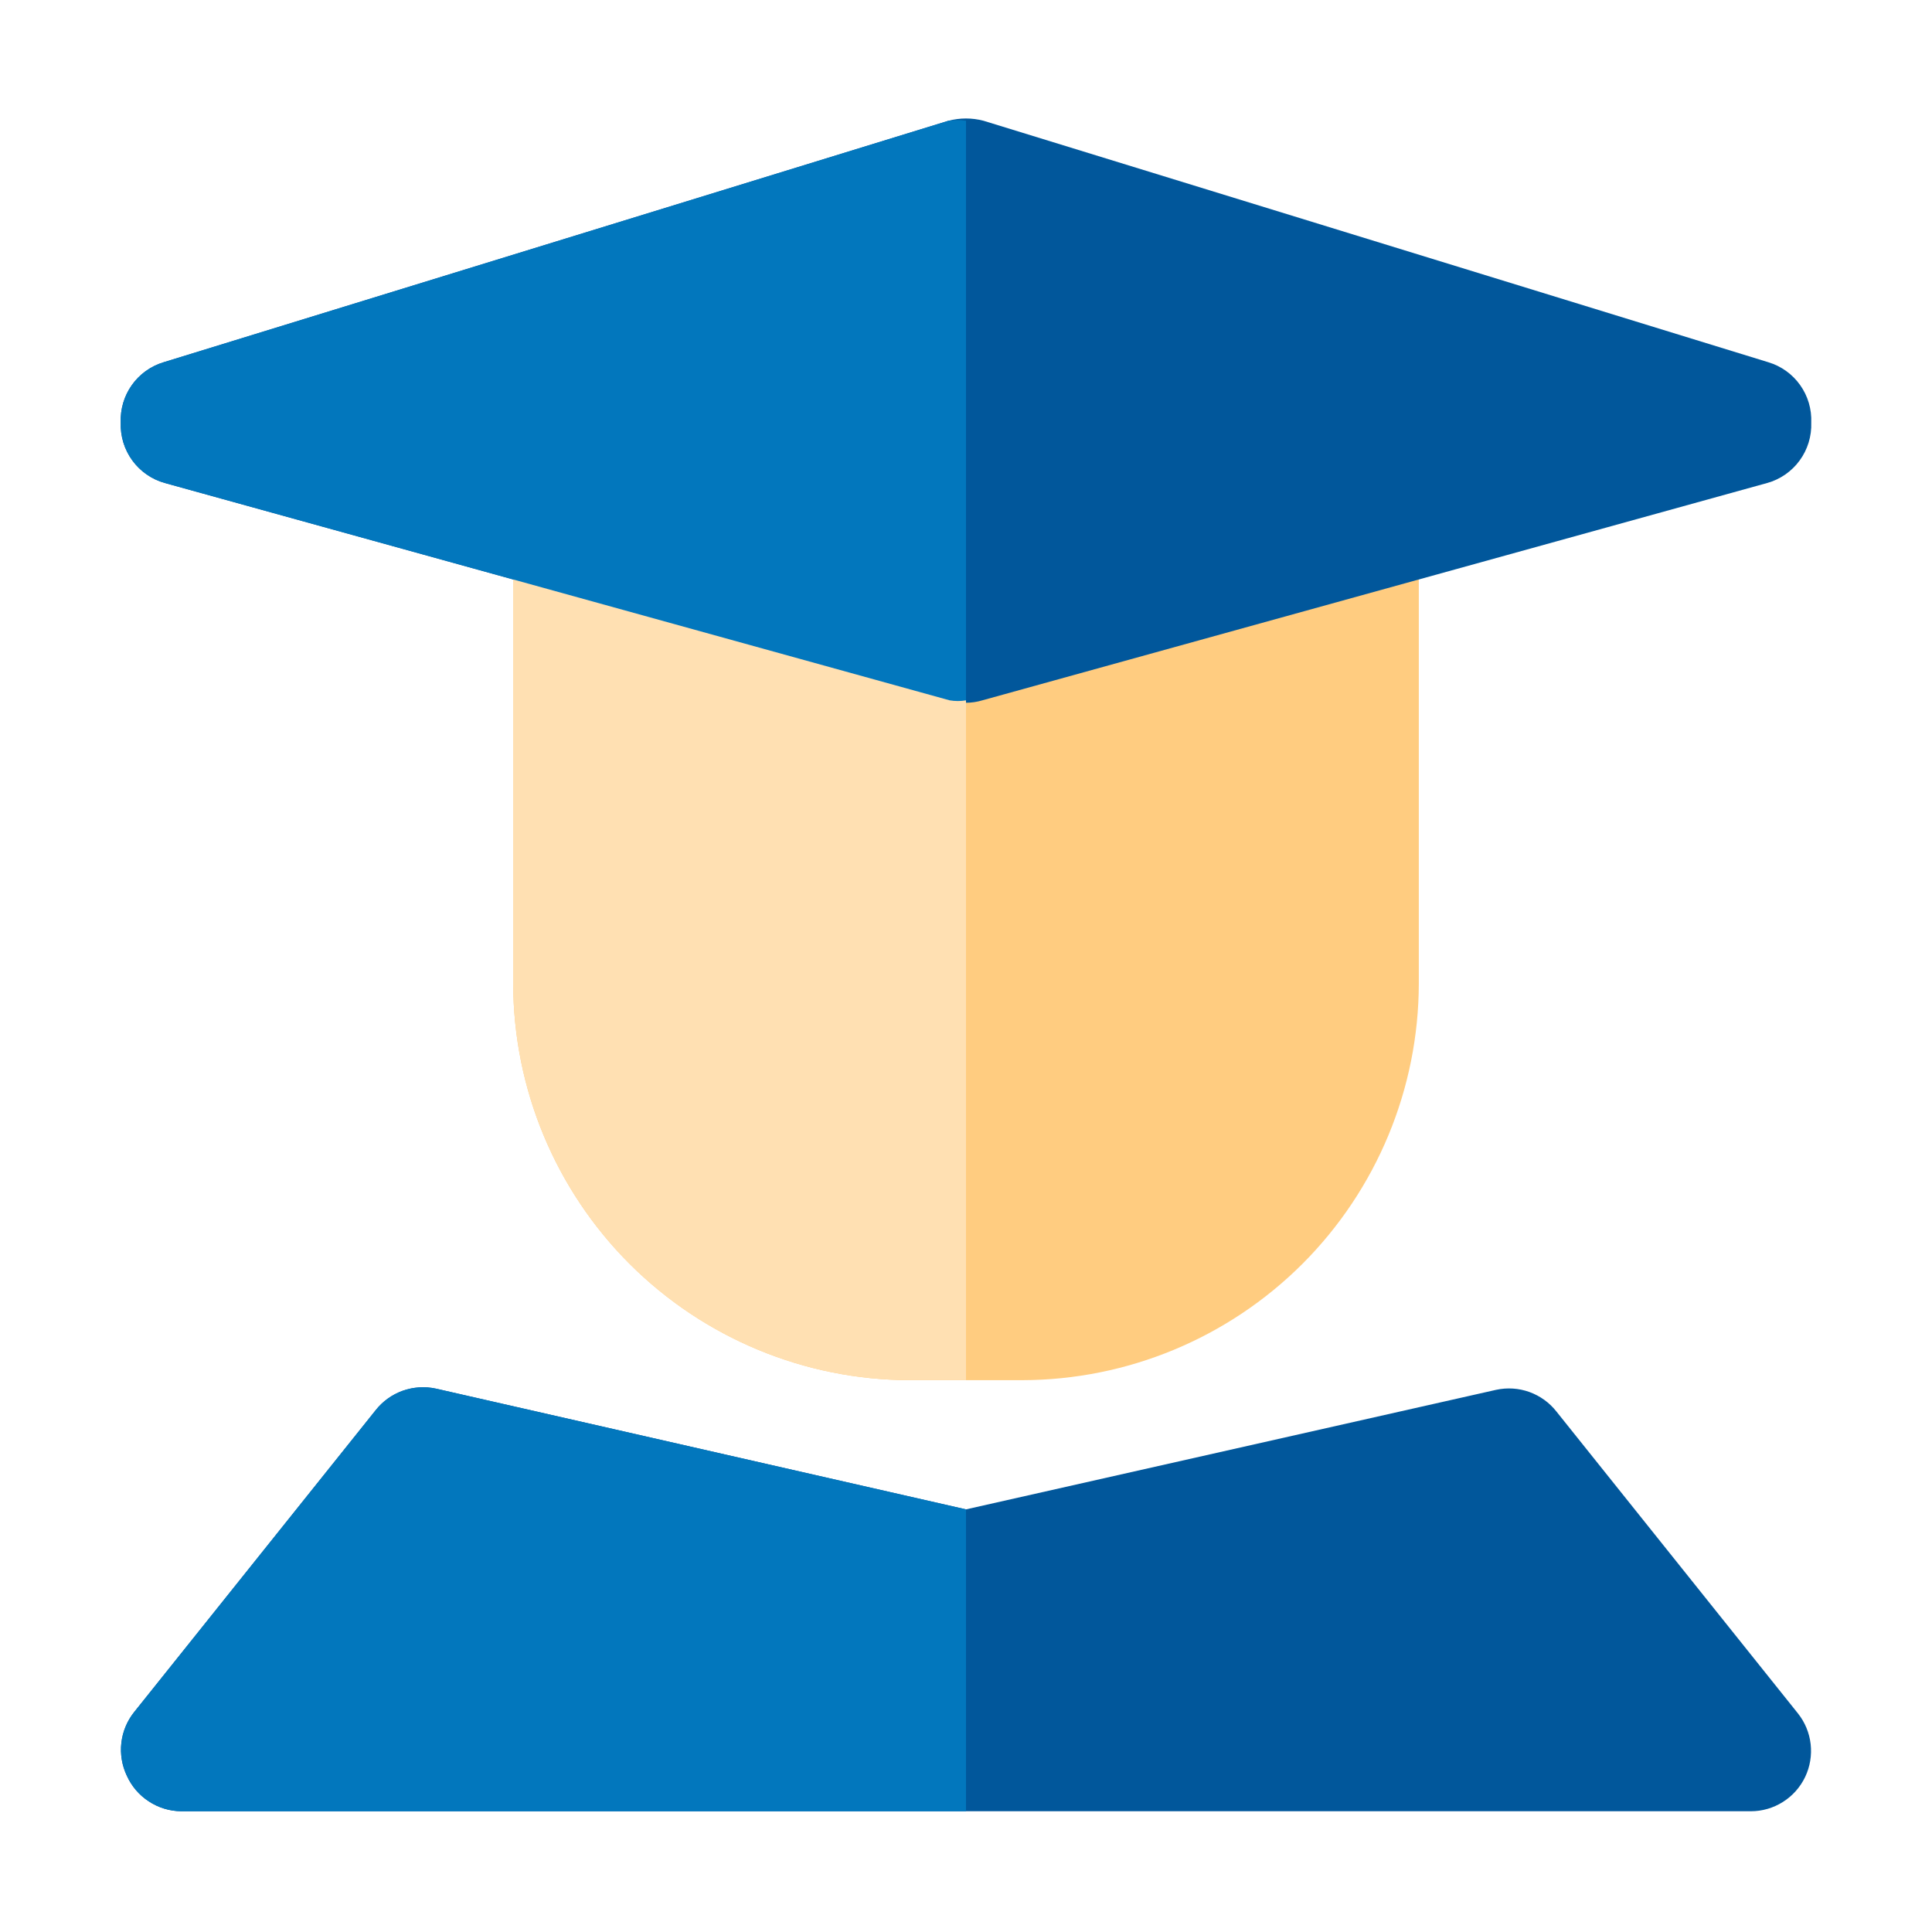
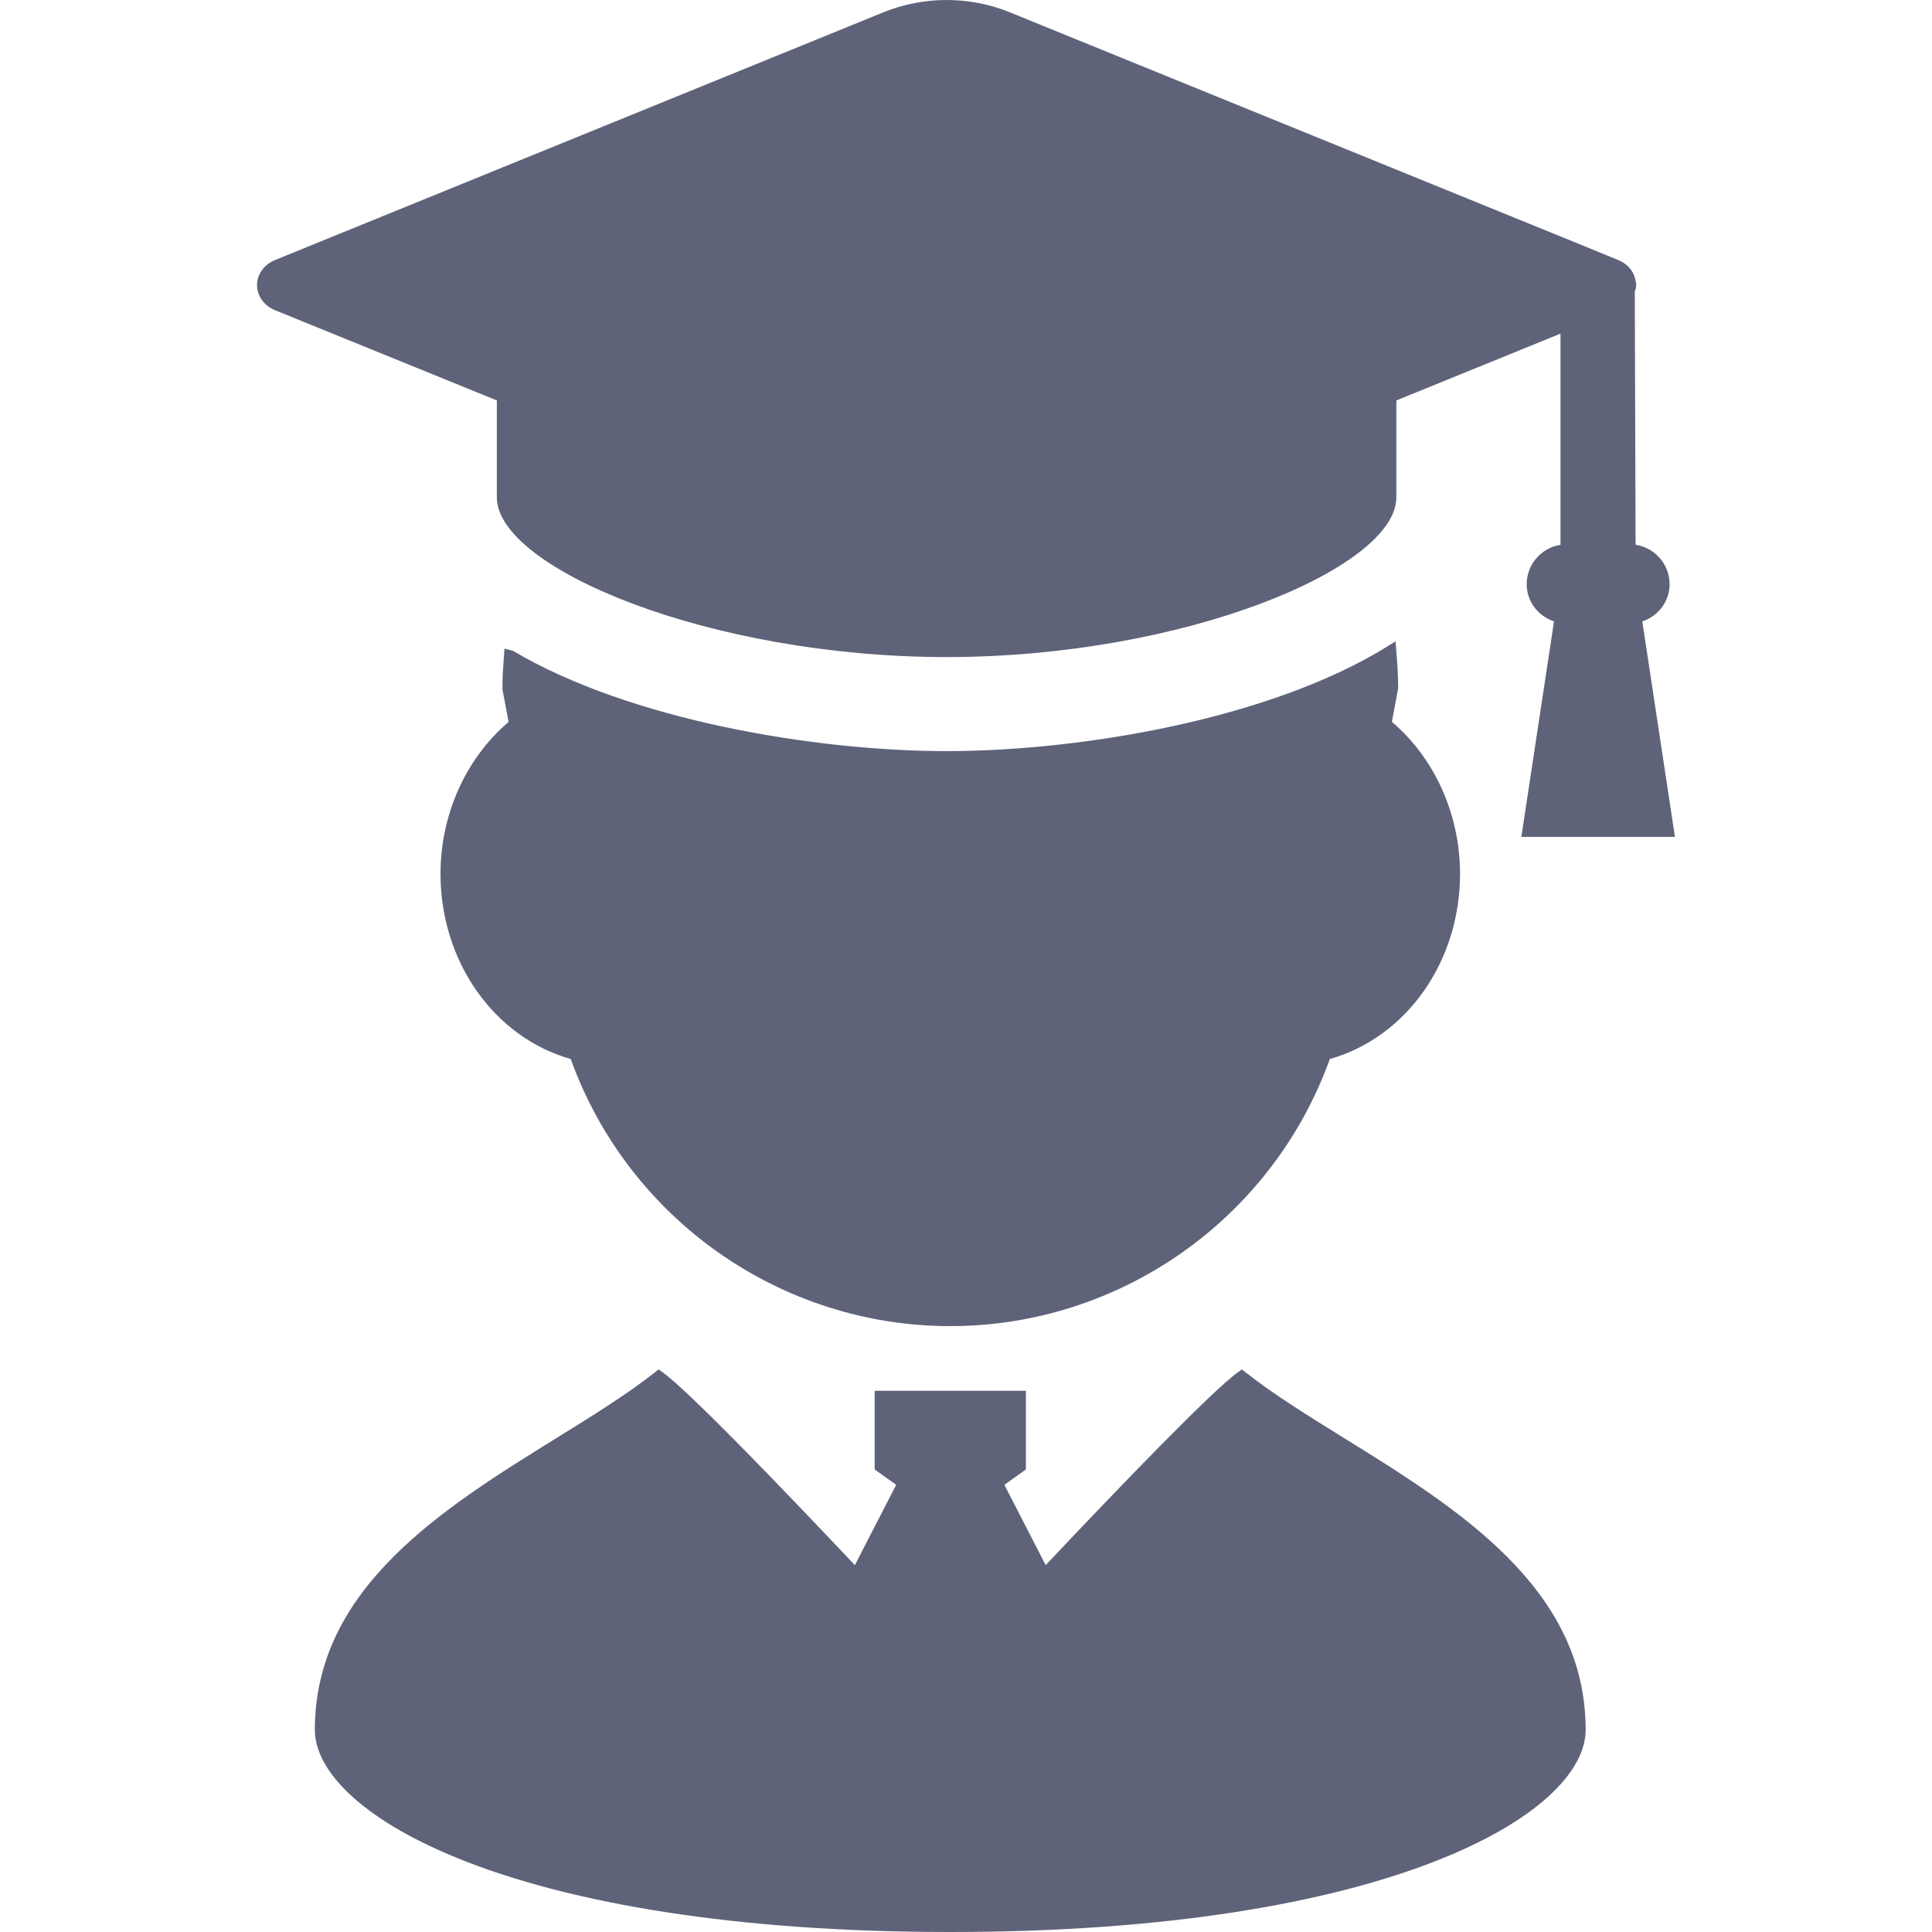
- <svg xmlns="http://www.w3.org/2000/svg" width="800px" height="800px" viewBox="0 0 32 32" fill="none">
-   <path d="M23.3 8.4L21.82 6.4C21.725 6.273 21.601 6.171 21.458 6.101C21.316 6.032 21.159 5.997 21 6H11.2C11.056 6 10.913 6.031 10.782 6.092C10.65 6.152 10.534 6.24 10.44 6.35L8.72 8.35C8.572 8.534 8.494 8.764 8.5 9V16.29C8.503 18.032 9.196 19.701 10.427 20.933C11.659 22.164 13.328 22.857 15.07 22.86H16.93C18.672 22.857 20.341 22.164 21.573 20.933C22.804 19.701 23.497 18.032 23.5 16.29V9C23.5 8.784 23.43 8.573 23.3 8.4Z" fill="#FFCC80" />
-   <path d="M29.78 28.38L25.78 23.38C25.664 23.232 25.509 23.12 25.332 23.056C25.155 22.992 24.964 22.98 24.78 23.02L16 25L7.22 23C7.036 22.96 6.845 22.973 6.668 23.036C6.491 23.1 6.336 23.212 6.22 23.36L2.22 28.36C2.104 28.506 2.031 28.682 2.01 28.868C1.989 29.053 2.02 29.241 2.1 29.41C2.178 29.584 2.304 29.732 2.464 29.836C2.623 29.941 2.809 29.998 3 30H29C29.189 30 29.373 29.946 29.532 29.845C29.692 29.744 29.819 29.6 29.9 29.43C29.98 29.261 30.011 29.073 29.99 28.888C29.969 28.702 29.896 28.526 29.78 28.38Z" fill="#01579B" />
-   <path d="M29.29 6L16.29 2C16.1 1.95 15.9 1.95 15.71 2L2.71 6C2.497 6.064 2.312 6.197 2.184 6.378C2.055 6.559 1.991 6.778 2 7C1.992 7.224 2.059 7.445 2.192 7.627C2.324 7.808 2.514 7.94 2.73 8L15.73 11.6C15.906 11.653 16.094 11.653 16.27 11.6L29.27 8C29.486 7.94 29.676 7.808 29.808 7.627C29.941 7.445 30.008 7.224 30 7C30.009 6.778 29.945 6.559 29.816 6.378C29.688 6.197 29.503 6.064 29.29 6Z" fill="#01579B" />
-   <path d="M11.22 6C11.076 6 10.933 6.031 10.802 6.092C10.67 6.152 10.554 6.24 10.46 6.35L8.74 8.35C8.585 8.531 8.5 8.762 8.5 9V16.29C8.503 18.032 9.196 19.701 10.427 20.933C11.659 22.164 13.328 22.857 15.07 22.86H16V6H11.22Z" fill="#FFE0B2" />
-   <path d="M7.22 23C7.036 22.96 6.845 22.973 6.668 23.036C6.491 23.1 6.336 23.212 6.22 23.36L2.22 28.36C2.104 28.506 2.031 28.682 2.01 28.868C1.989 29.053 2.02 29.241 2.1 29.41C2.178 29.584 2.304 29.732 2.464 29.836C2.623 29.941 2.809 29.998 3 30H16V25L7.22 23Z" fill="#0277BD" />
-   <path d="M15.71 2L2.71 6C2.497 6.064 2.312 6.197 2.184 6.378C2.055 6.559 1.991 6.778 2 7C1.992 7.224 2.059 7.445 2.192 7.627C2.324 7.808 2.514 7.94 2.73 8L15.73 11.6C15.819 11.615 15.911 11.615 16 11.6V2C15.904 1.985 15.806 1.985 15.71 2Z" fill="#0277BD" />
+ <svg xmlns="http://www.w3.org/2000/svg" height="800px" width="800px" version="1.1" id="_x32_" viewBox="0 0 512 512" xml:space="preserve" fill="#000000">
+   <g id="SVGRepo_bgCarrier" stroke-width="0" />
+   <g id="SVGRepo_tracerCarrier" stroke-linecap="round" stroke-linejoin="round" />
+   <g id="SVGRepo_iconCarrier">
+     <style type="text/css"> .st0{fill:#5F6379;} </style>
+     <g>
+       <path class="st0" d="M116.738,231.551c0,23.245,14.15,43.315,34.513,49.107c15.262,42.368,55.574,70.776,100.582,70.776 s85.32-28.408,100.58-70.776c20.365-5.792,34.515-25.854,34.515-49.107c0-15.691-6.734-30.652-18.061-40.248l1.661-8.921 c0-3.323-0.229-6.568-0.491-9.821l-0.212-2.593l-2.213,1.374c-30.871,19.146-80.885,27.71-116.754,27.71 c-34.85,0-83.895-8.214-114.902-26.568l-2.259-0.59l-0.188,2.554c-0.192,2.632-0.384,5.256-0.357,8.23l1.632,8.649 C123.466,200.923,116.738,215.876,116.738,231.551z" />
+       <path class="st0" d="M356.151,381.077c-9.635-5.97-18.734-11.607-26.102-17.43l-0.937-0.738l-0.972,0.691 c-6.887,4.914-31.204,30.17-51.023,51.172l-10.945-21.273l5.697-4.076v-20.854h-40.07v20.854l5.697,4.076l-10.949,21.281 c-19.825-21.009-44.154-46.265-51.034-51.18l-0.973-0.691l-0.937,0.738c-7.368,5.823-16.469,11.46-26.102,17.43 c-30.029,18.61-64.062,39.697-64.062,77.344c0,22.244,52.241,53.579,168.388,53.579c116.146,0,168.388-31.335,168.388-53.579 C420.213,420.774,386.178,399.687,356.151,381.077z" />
+       <path class="st0" d="M131.67,131.824c0,18.649,56.118,42.306,119.188,42.306s119.188-23.656,119.188-42.306v-25.706l43.503-17.702 v55.962c-5.068,0.792-8.964,5.186-8.964,10.45c0,4.503,2.966,8.432,7.242,9.852l-8.653,57.111h40.704l-8.651-57.111 c4.27-1.421,7.232-5.35,7.232-9.852c0-5.295-3.919-9.697-9.014-10.466l-0.21-67.197c0.357-0.621,0.357-1.266,0.357-1.607 c0-0.342,0-0.978-0.149-0.978h-0.002c-0.262-2.446-2.011-4.612-4.56-5.652l-11.526-4.72L267.551,3.238 C262.361,1.118,256.59,0,250.858,0s-11.502,1.118-16.69,3.238L72.834,68.936c-2.863,1.172-4.713,3.773-4.713,6.622 c0,2.842,1.848,5.443,4.716,6.63l58.833,23.928V131.824z" />
+     </g>
+   </g>
</svg>
